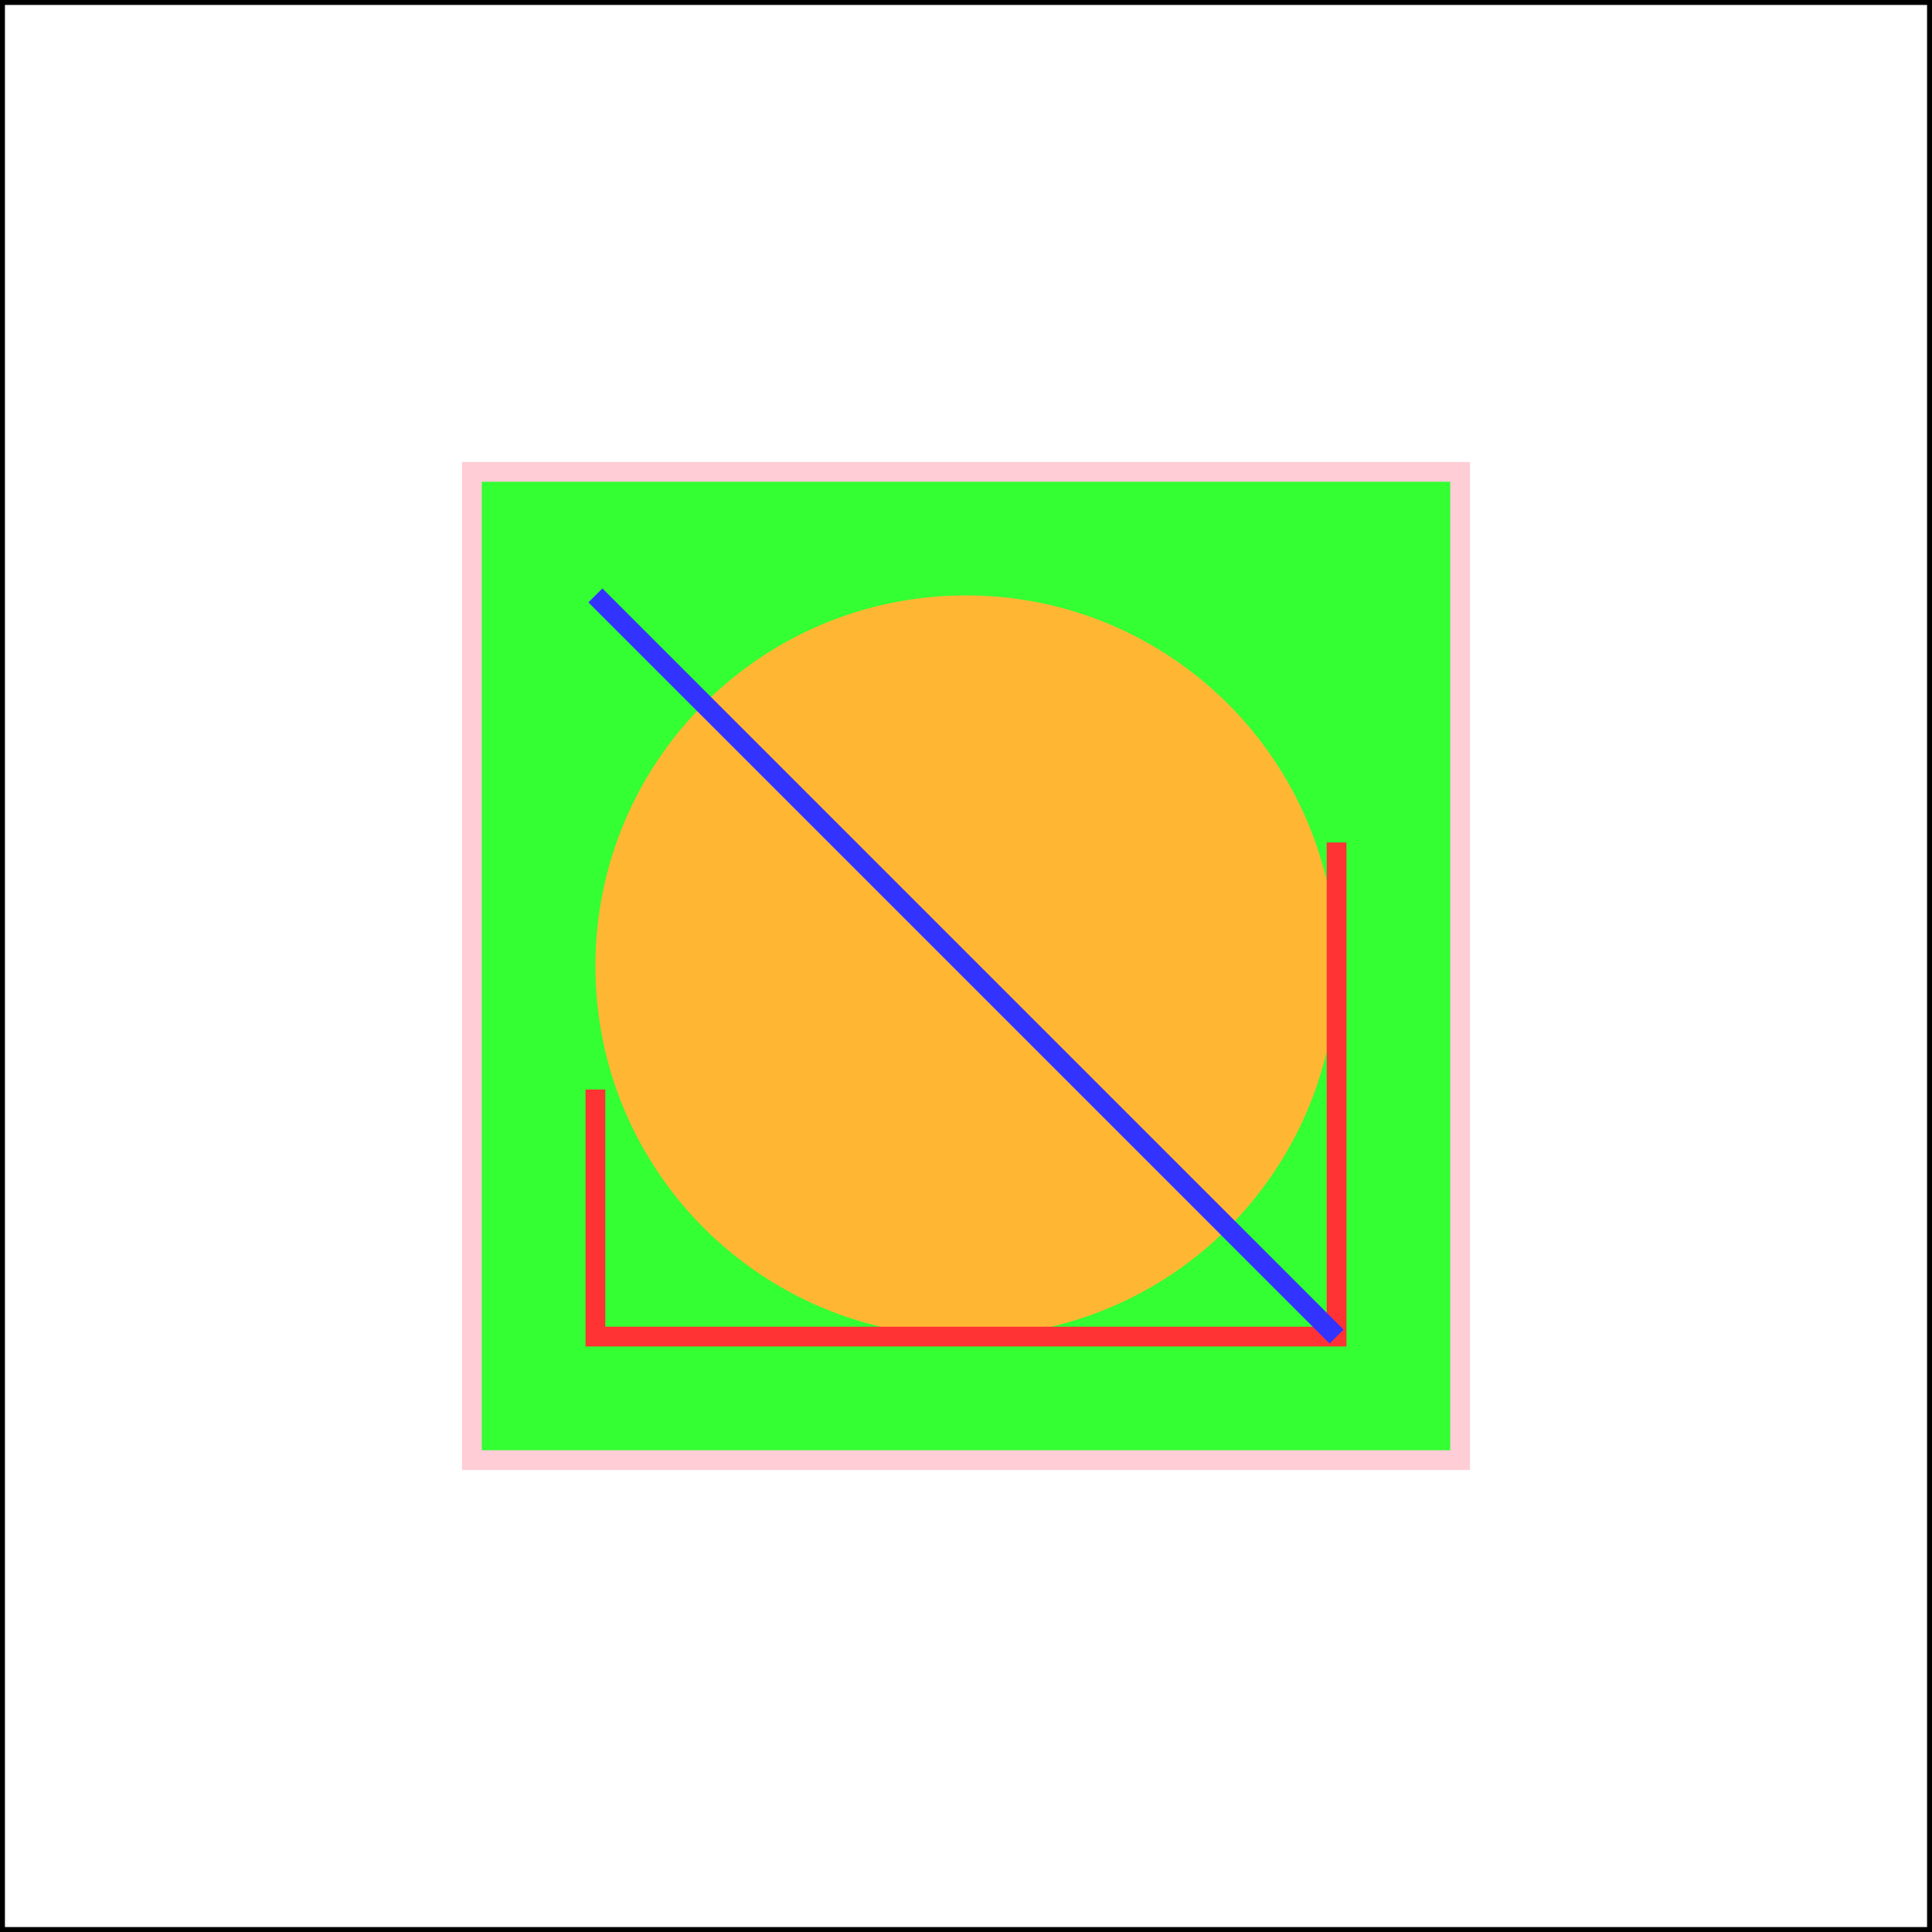
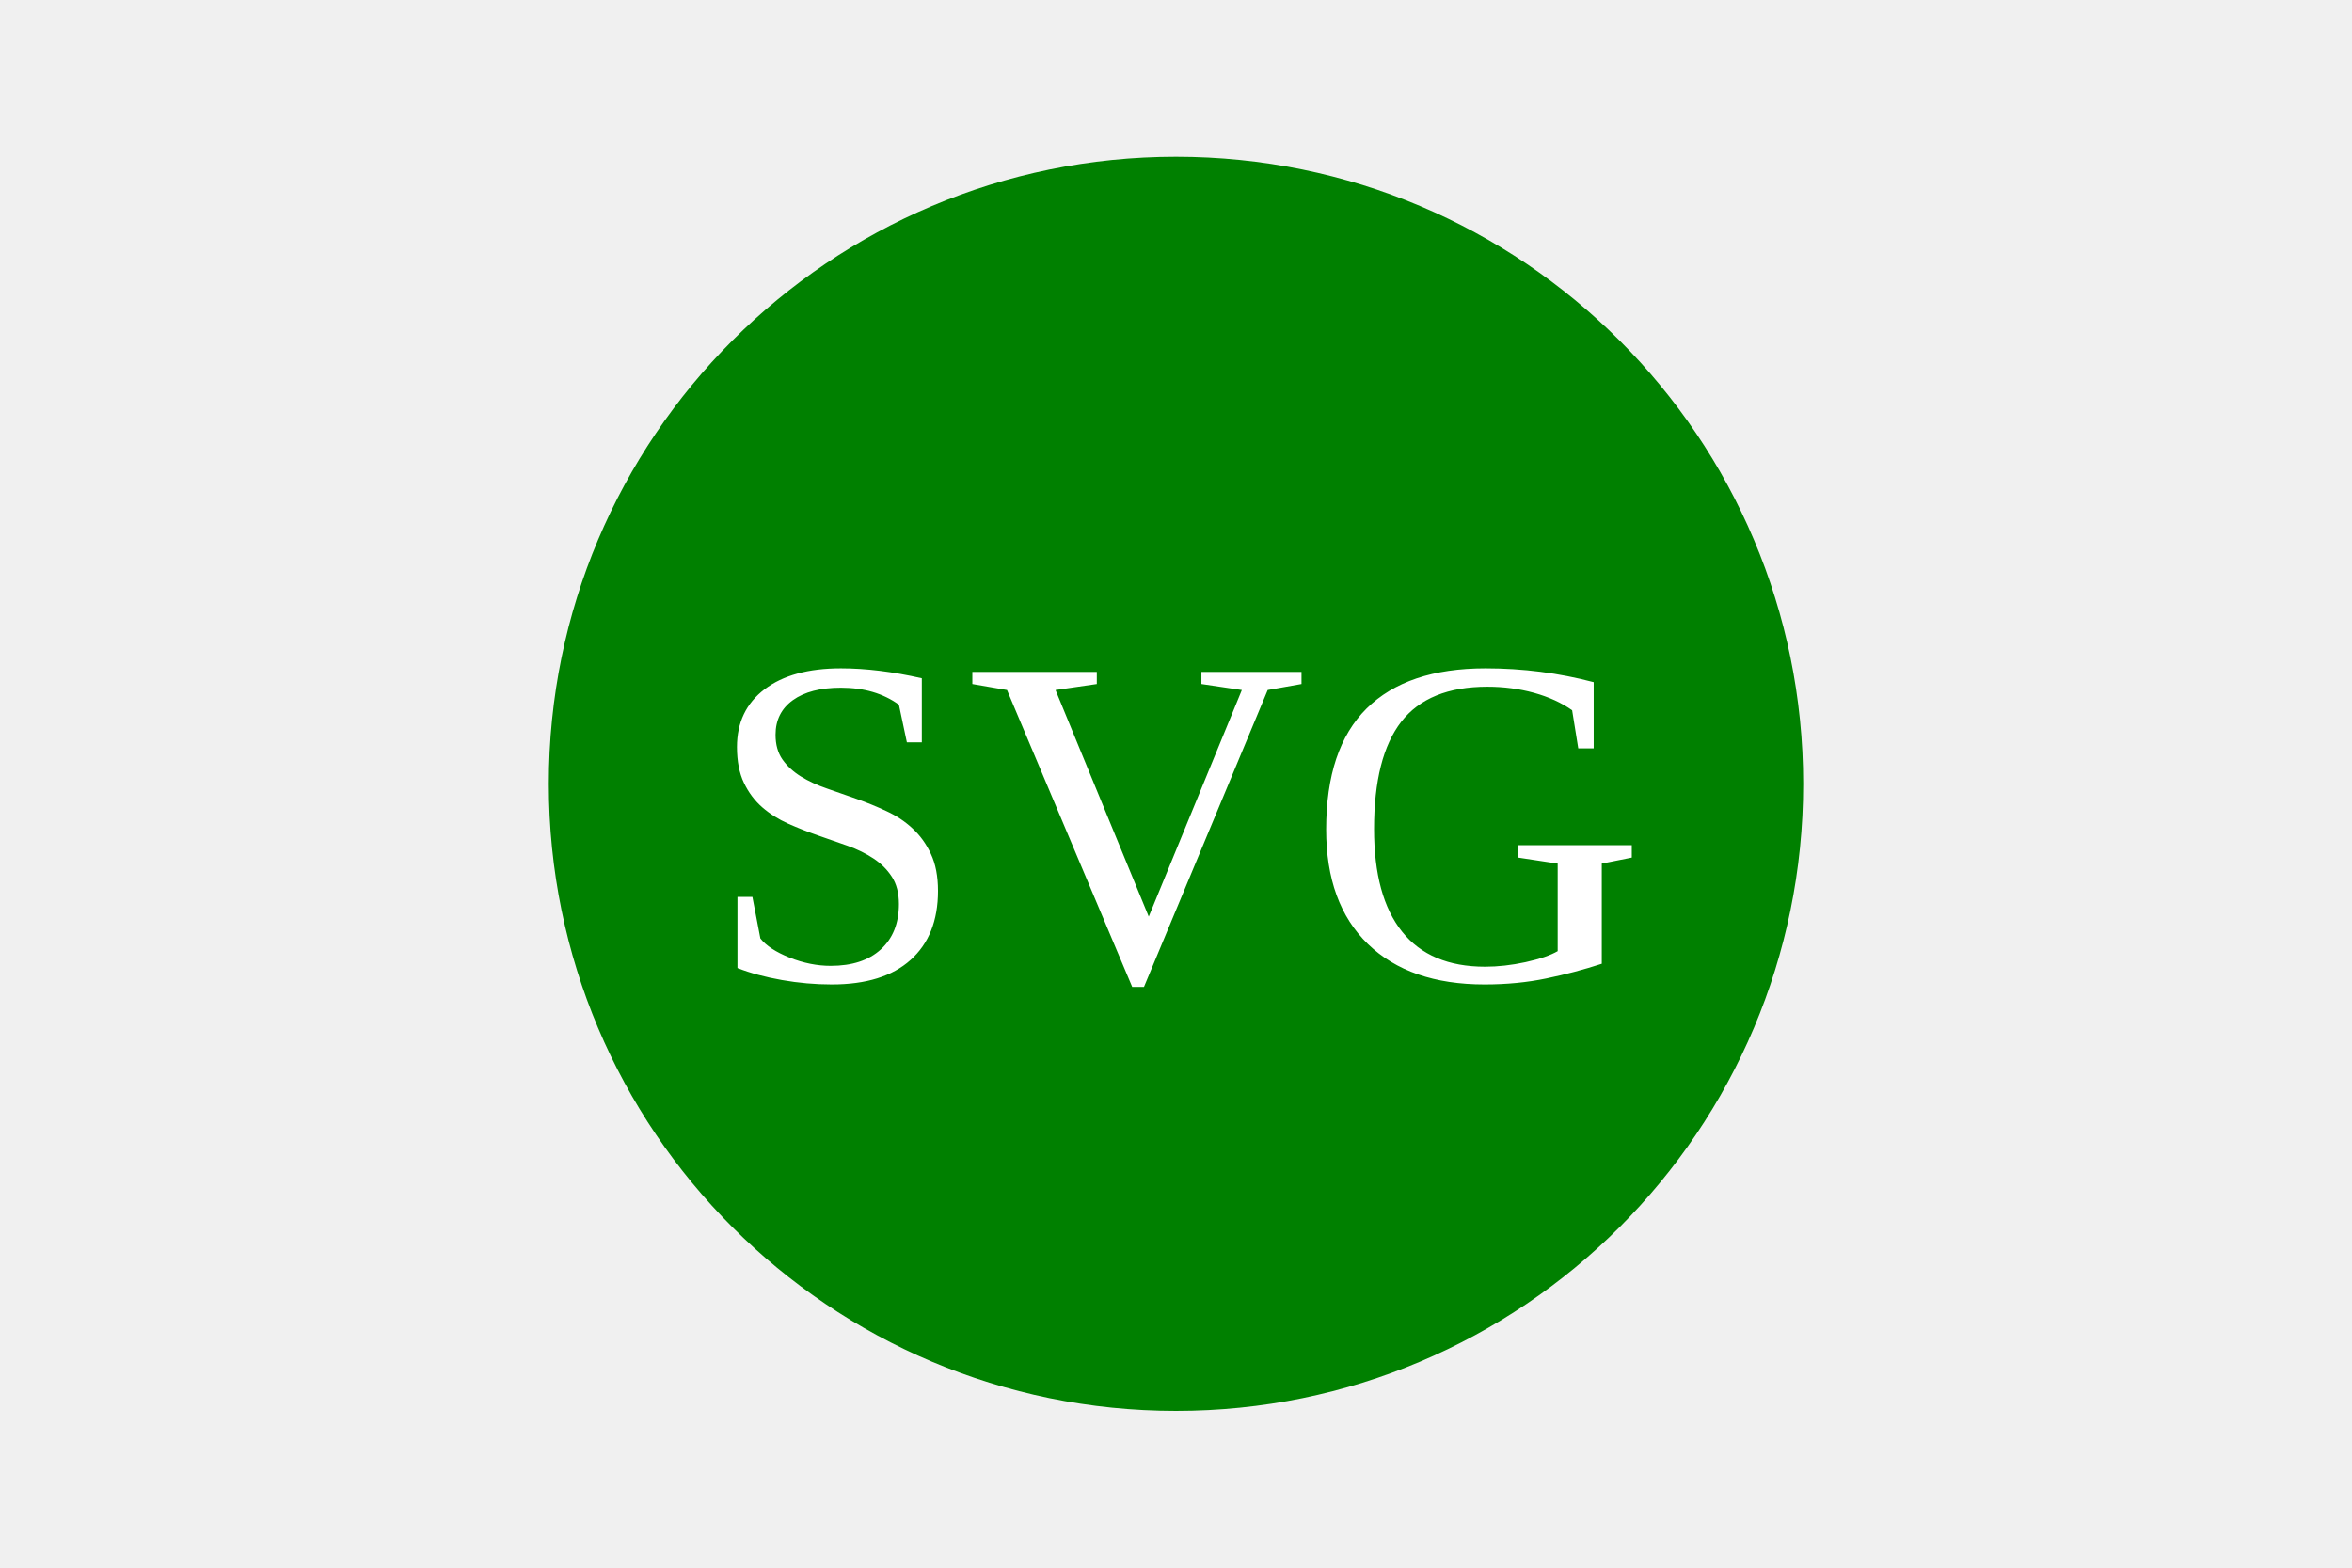
- <svg xmlns="http://www.w3.org/2000/svg" width="391" height="391" viewBox="-70.5 -70.5 391 391">
-   <rect fill="#fff" stroke="#000" x="-70" y="-70" width="390" height="390" />
-   <g opacity="0.8">
-     <rect x="25" y="25" width="200" height="200" fill="lime" stroke-width="4" stroke="pink" />
-     <circle cx="125" cy="125" r="75" fill="orange" />
-     <polyline points="50,150 50,200 200,200 200,100" stroke="red" stroke-width="4" fill="none" />
-     <line x1="50" y1="50" x2="200" y2="200" stroke="blue" stroke-width="4" />
-   </g>
+ <svg xmlns="http://www.w3.org/2000/svg" version="1.1" width="300" height="200">
+   <circle cx="150" cy="100" r="80" fill="green" />
+   <text x="150" y="125" font-size="60" text-anchor="middle" fill="white">SVG</text>
</svg>
